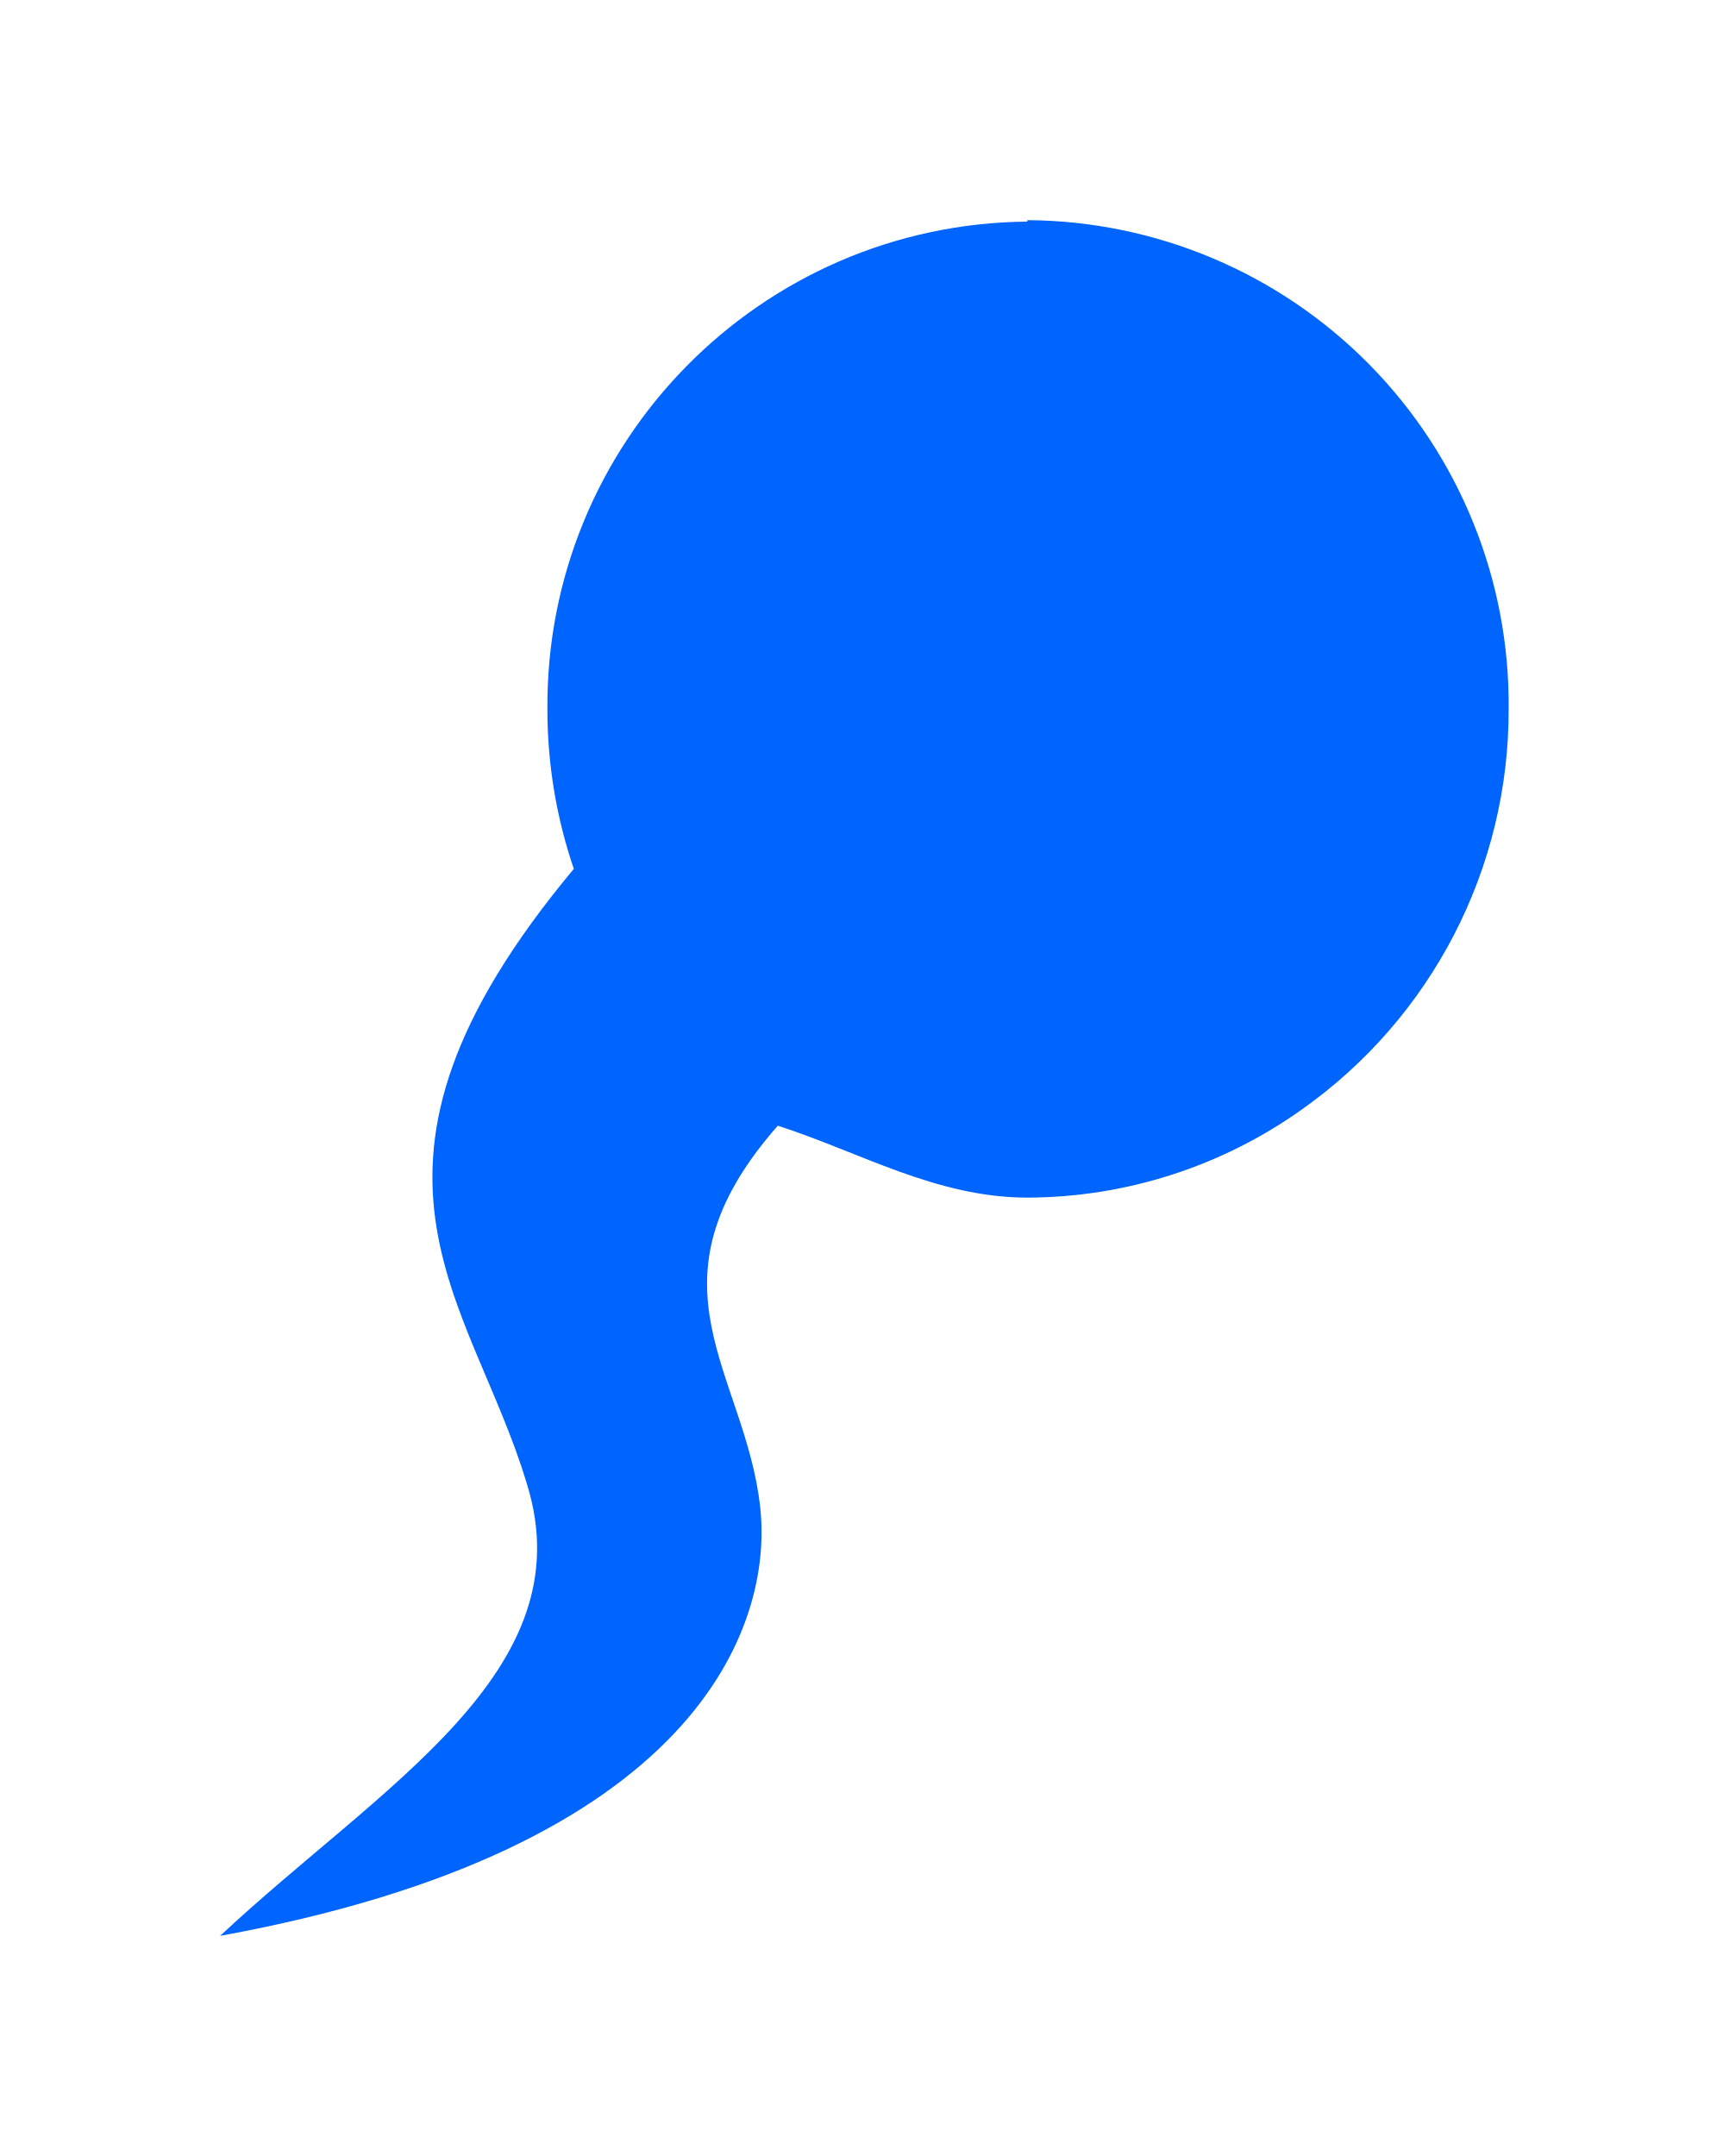
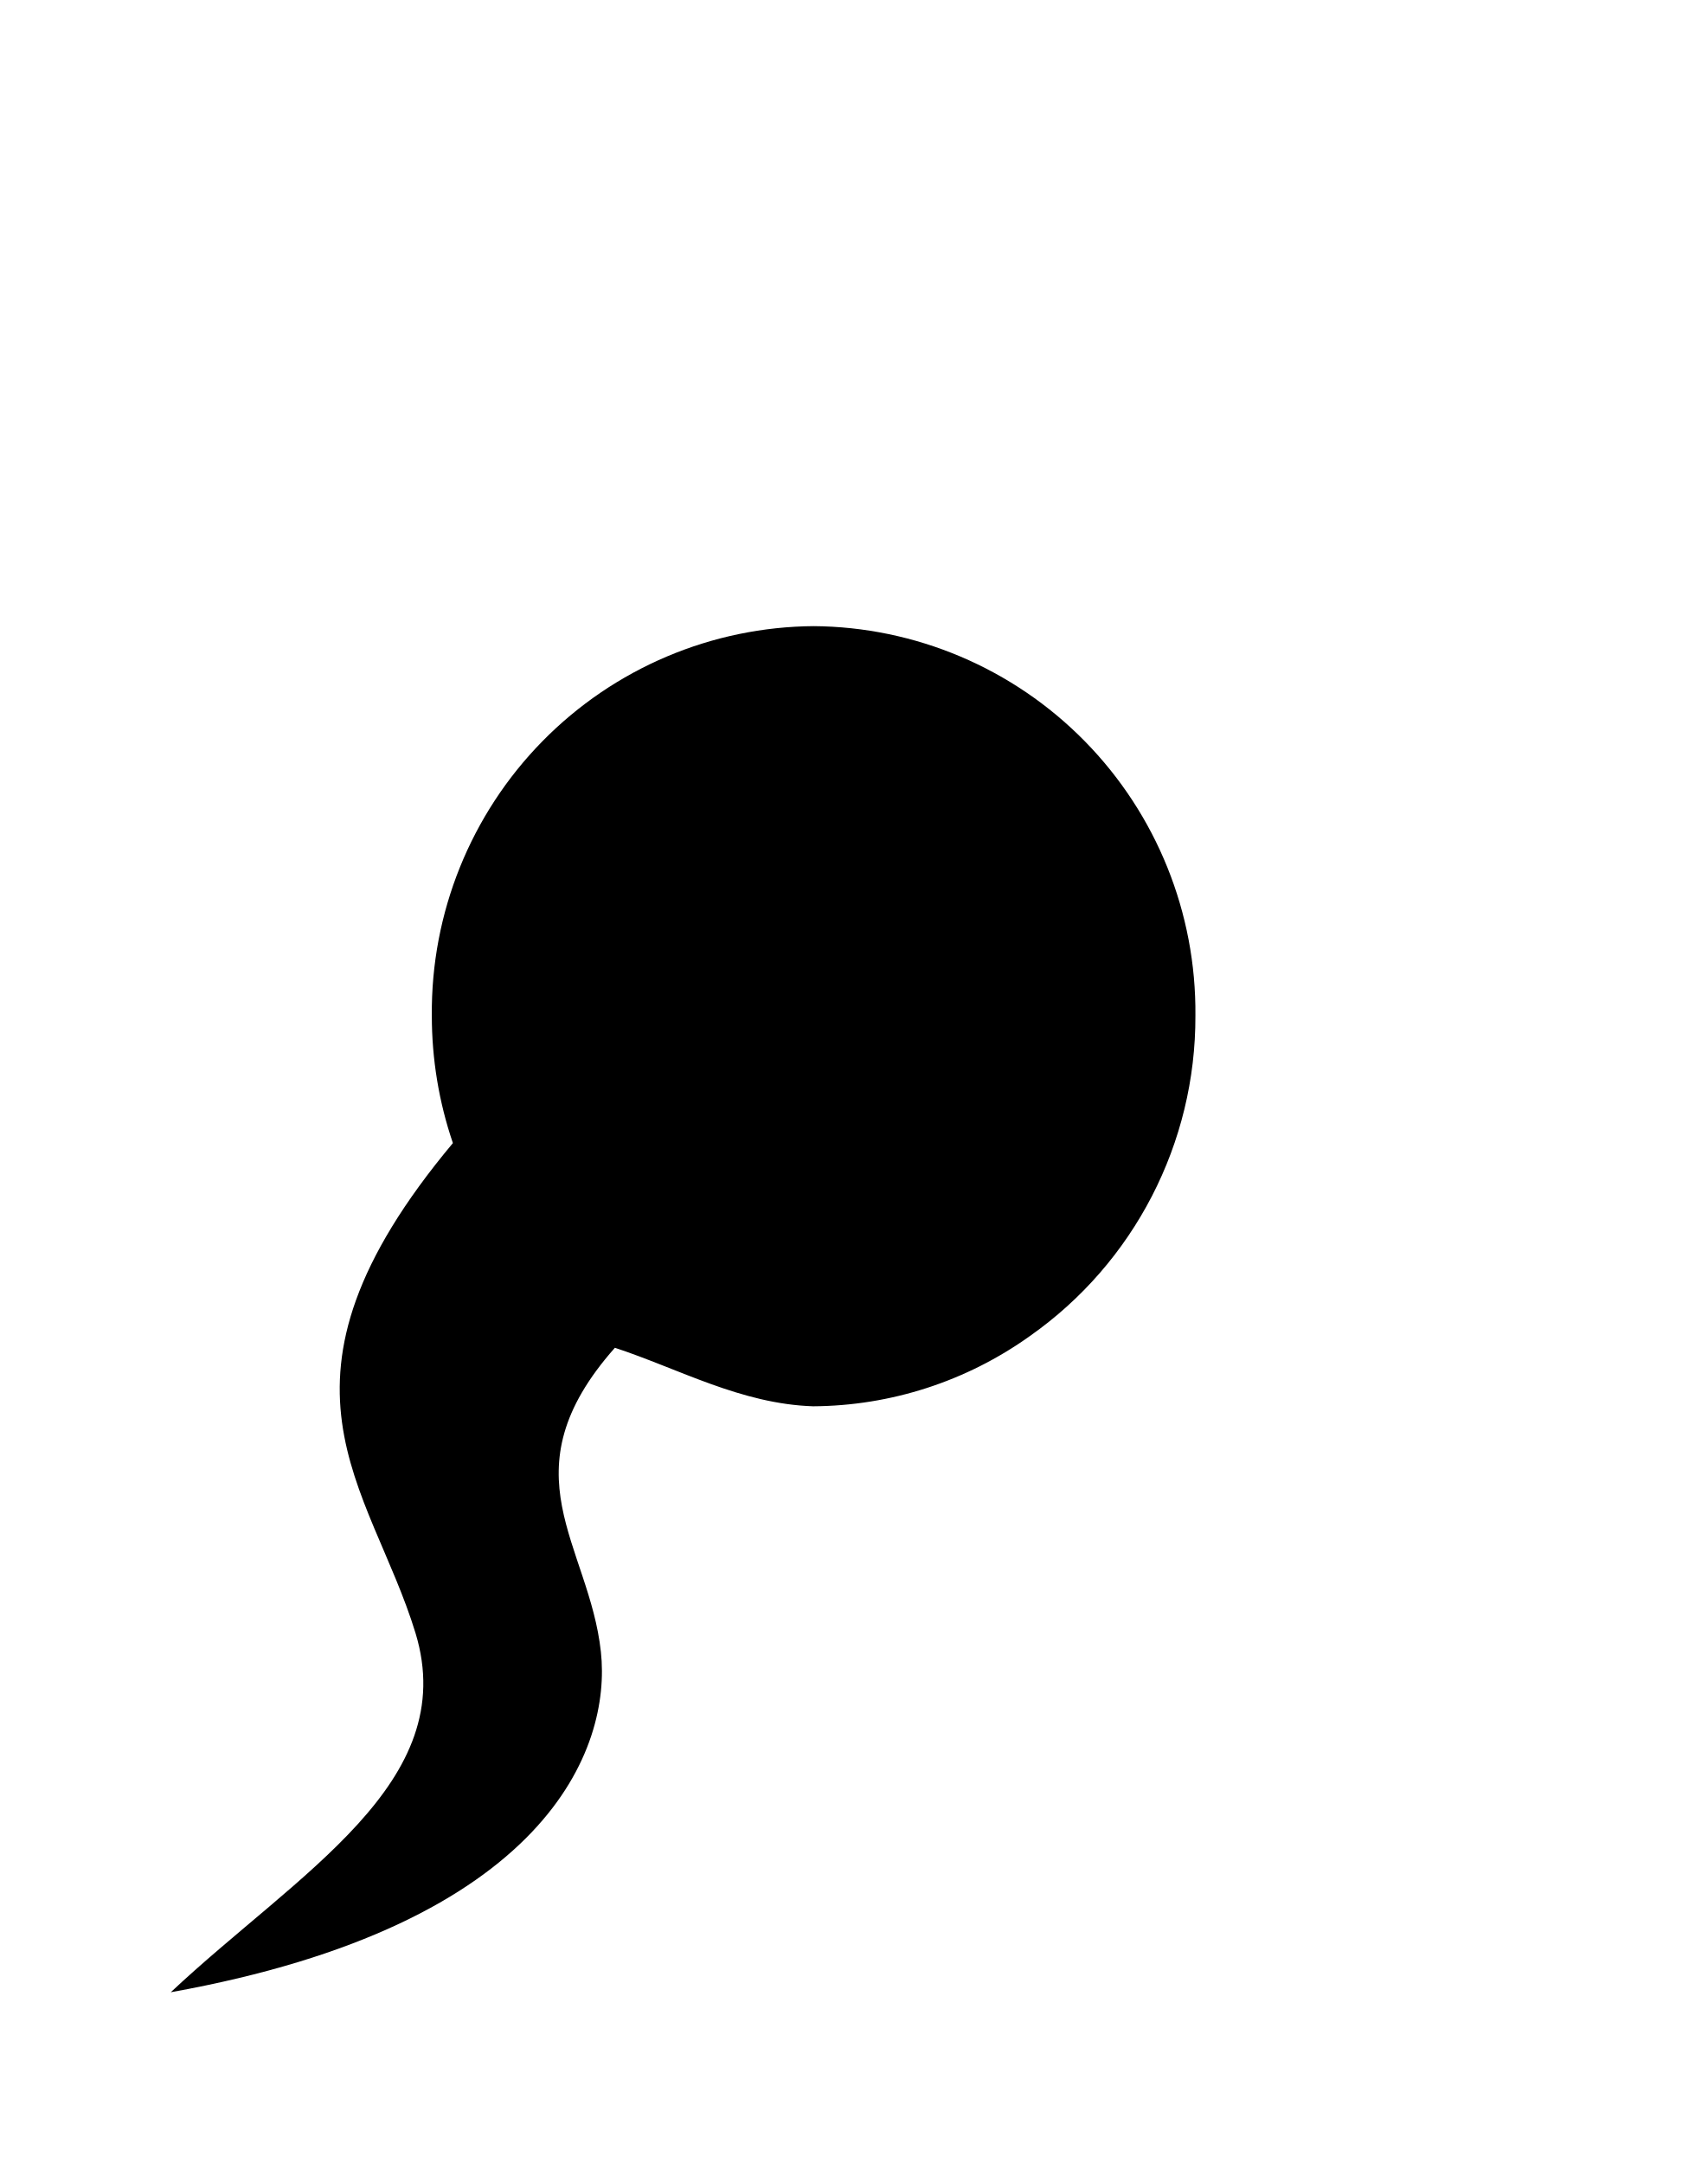
- <svg xmlns="http://www.w3.org/2000/svg" width="11.78" height="14.69" version="1.1">
-   <path d="M 7,1.51 A 3.3,3.3 0 0 0 3.73,4.84 A 3.36,3.36 0 0 0 3.91,5.92 C 2.2,7.97 3.21,8.84 3.59,10.11 C 3.99,11.39 2.59,12.17 1.5,13.19 C 4.74,12.6 5.27,11.09 5.18,10.27 C 5.08,9.35 4.35,8.75 5.3,7.67 C 5.86,7.85 6.38,8.16 7,8.16 A 3.24,3.24 0 0 0 8.87,7.56 A 3.33,3.33 0 0 0 10.28,4.83 A 3.3,3.3 0 0 0 7,1.5 Z" fill="#0064ff" />
+ <svg xmlns="http://www.w3.org/2000/svg" width="15" height="19" version="1.1" id="svg1">
+   <path id="spring" d="M 7.152,5.5 A 3.379,3.39 0 0 0 3.793,8.921 A 3.44,3.452 0 0 0 3.978,10.041 C 2.217,12.147 3.251,13.041 3.65,14.346 C 4.049,15.661 2.616,16.452 1.5,17.5 C 4.817,16.904 5.37,15.353 5.278,14.51 C 5.176,13.565 4.428,12.938 5.401,11.839 C 5.964,12.024 6.507,12.332 7.142,12.353 A 3.317,3.329 0 0 0 9.046,11.736 A 3.41,3.421 0 0 0 10.5,8.921 A 3.379,3.39 0 0 0 7.142,5.5 Z" />
</svg>
